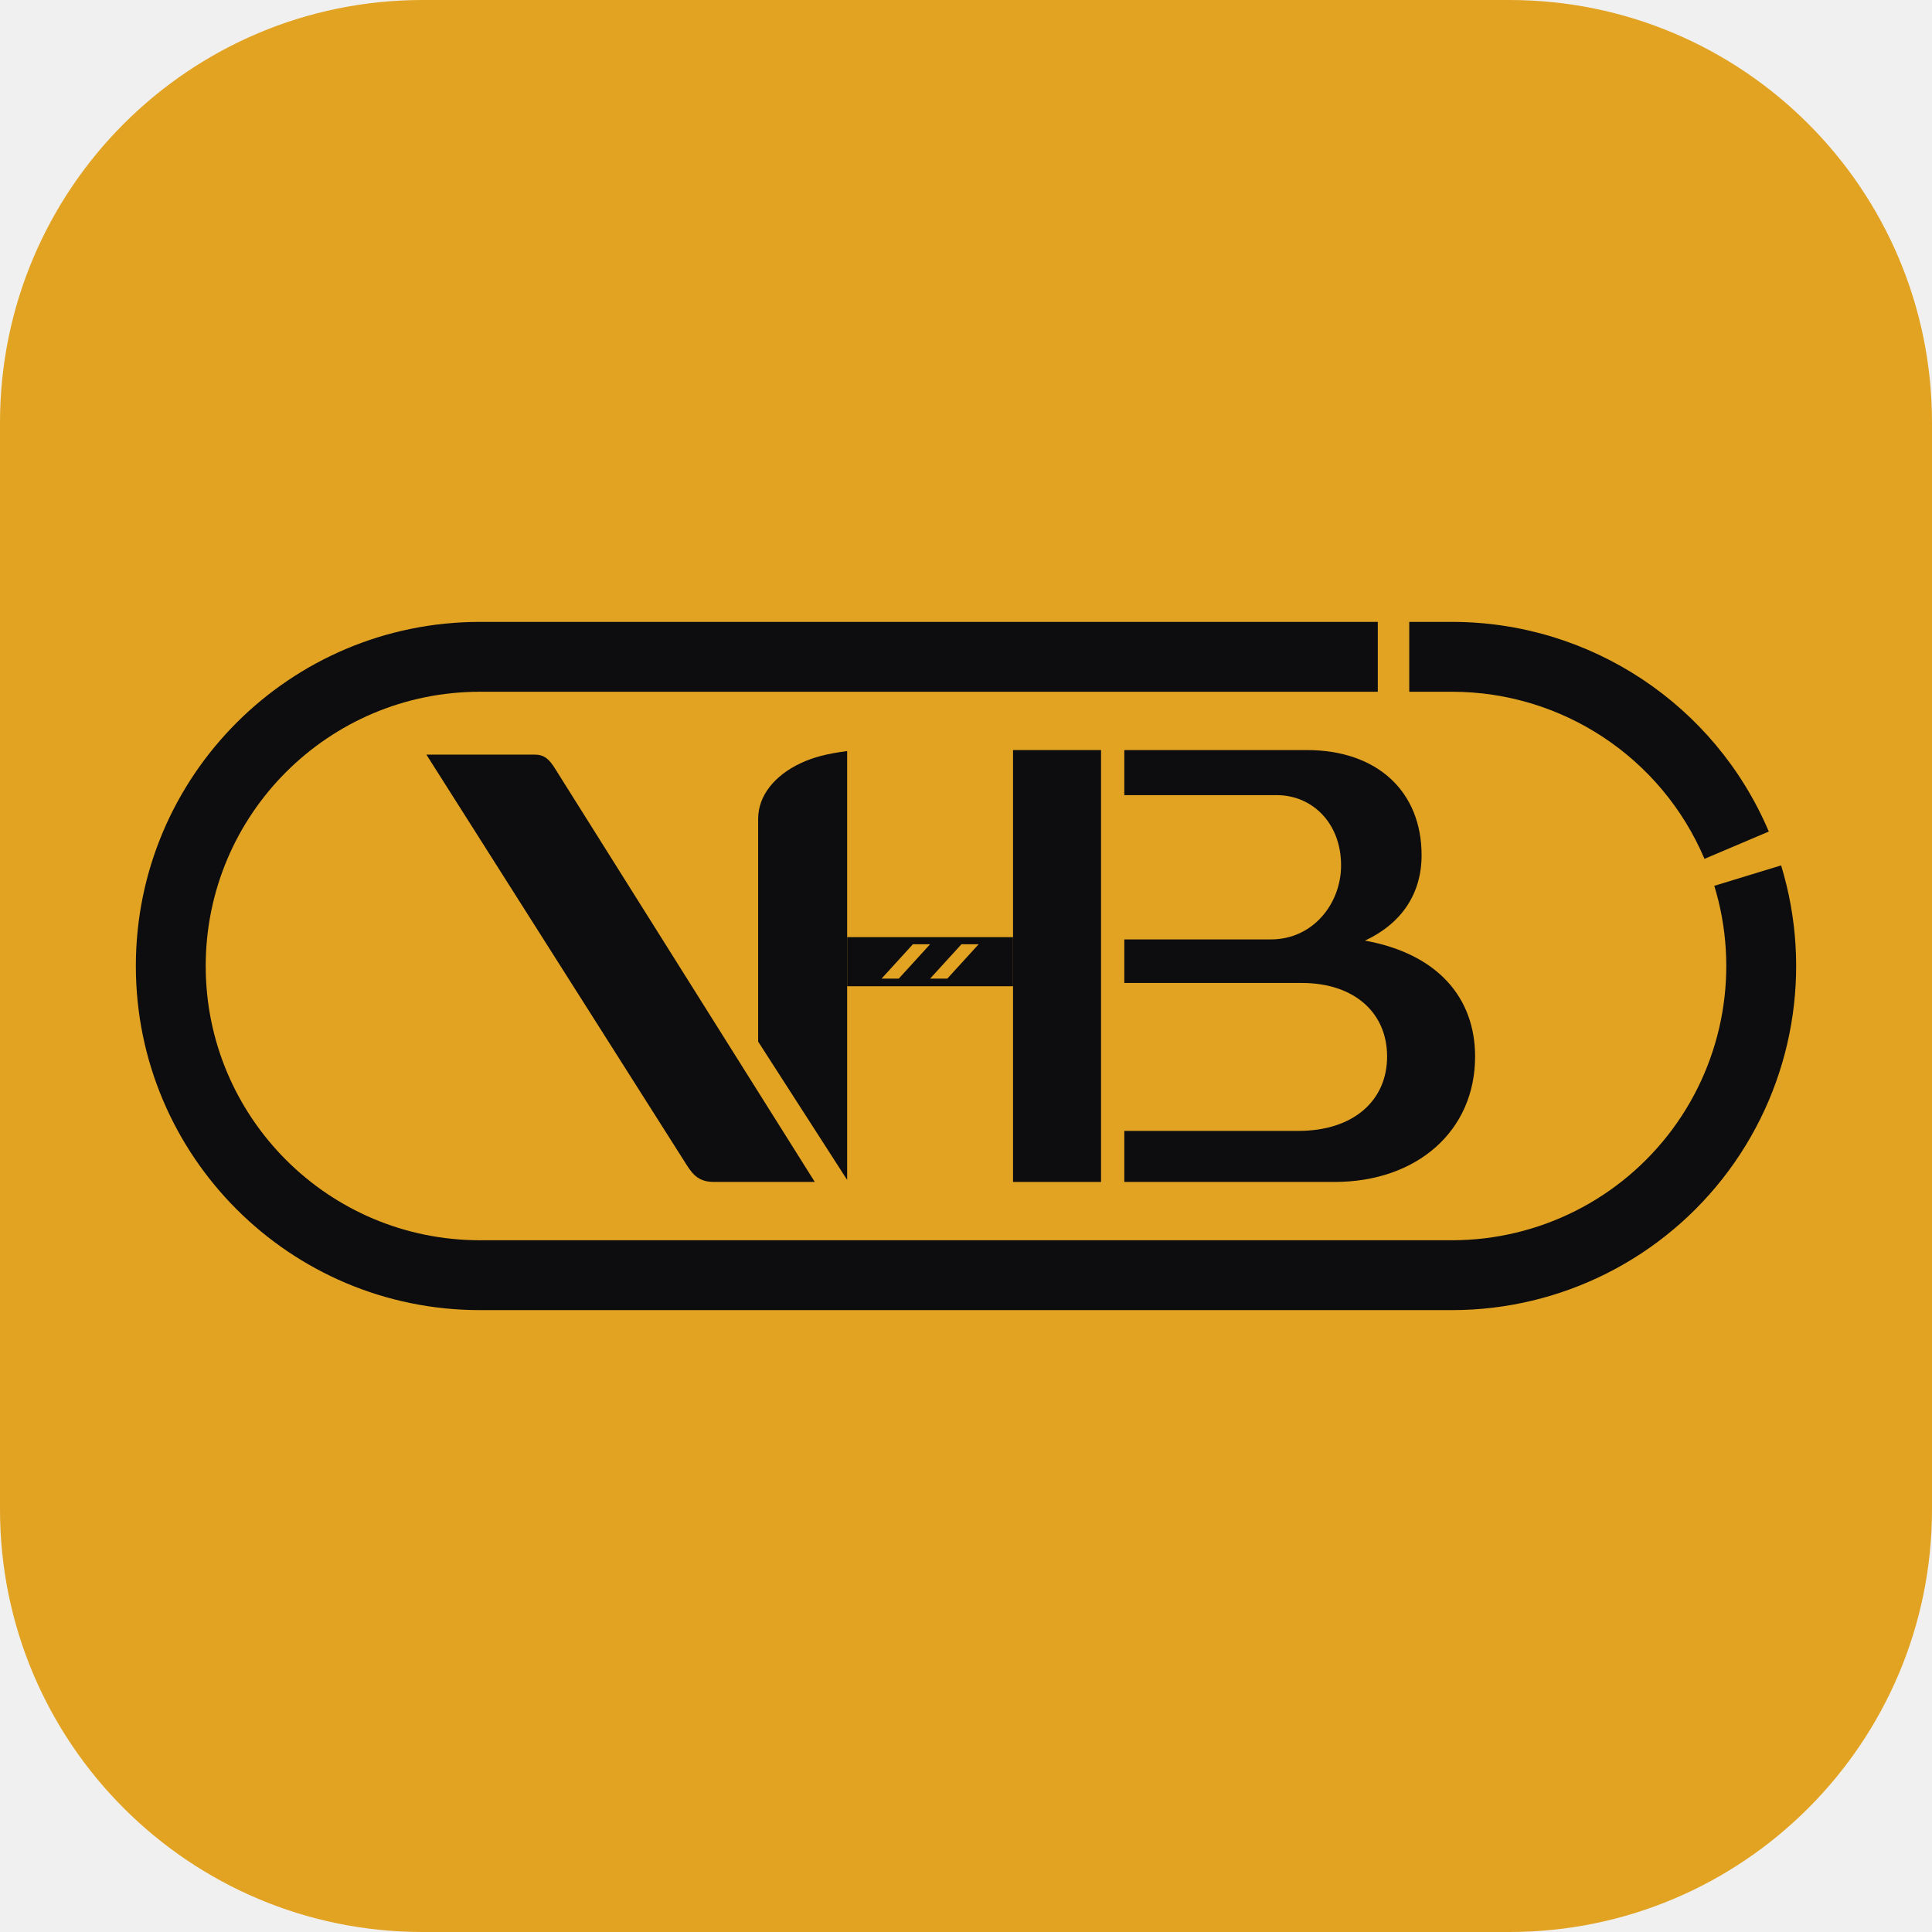
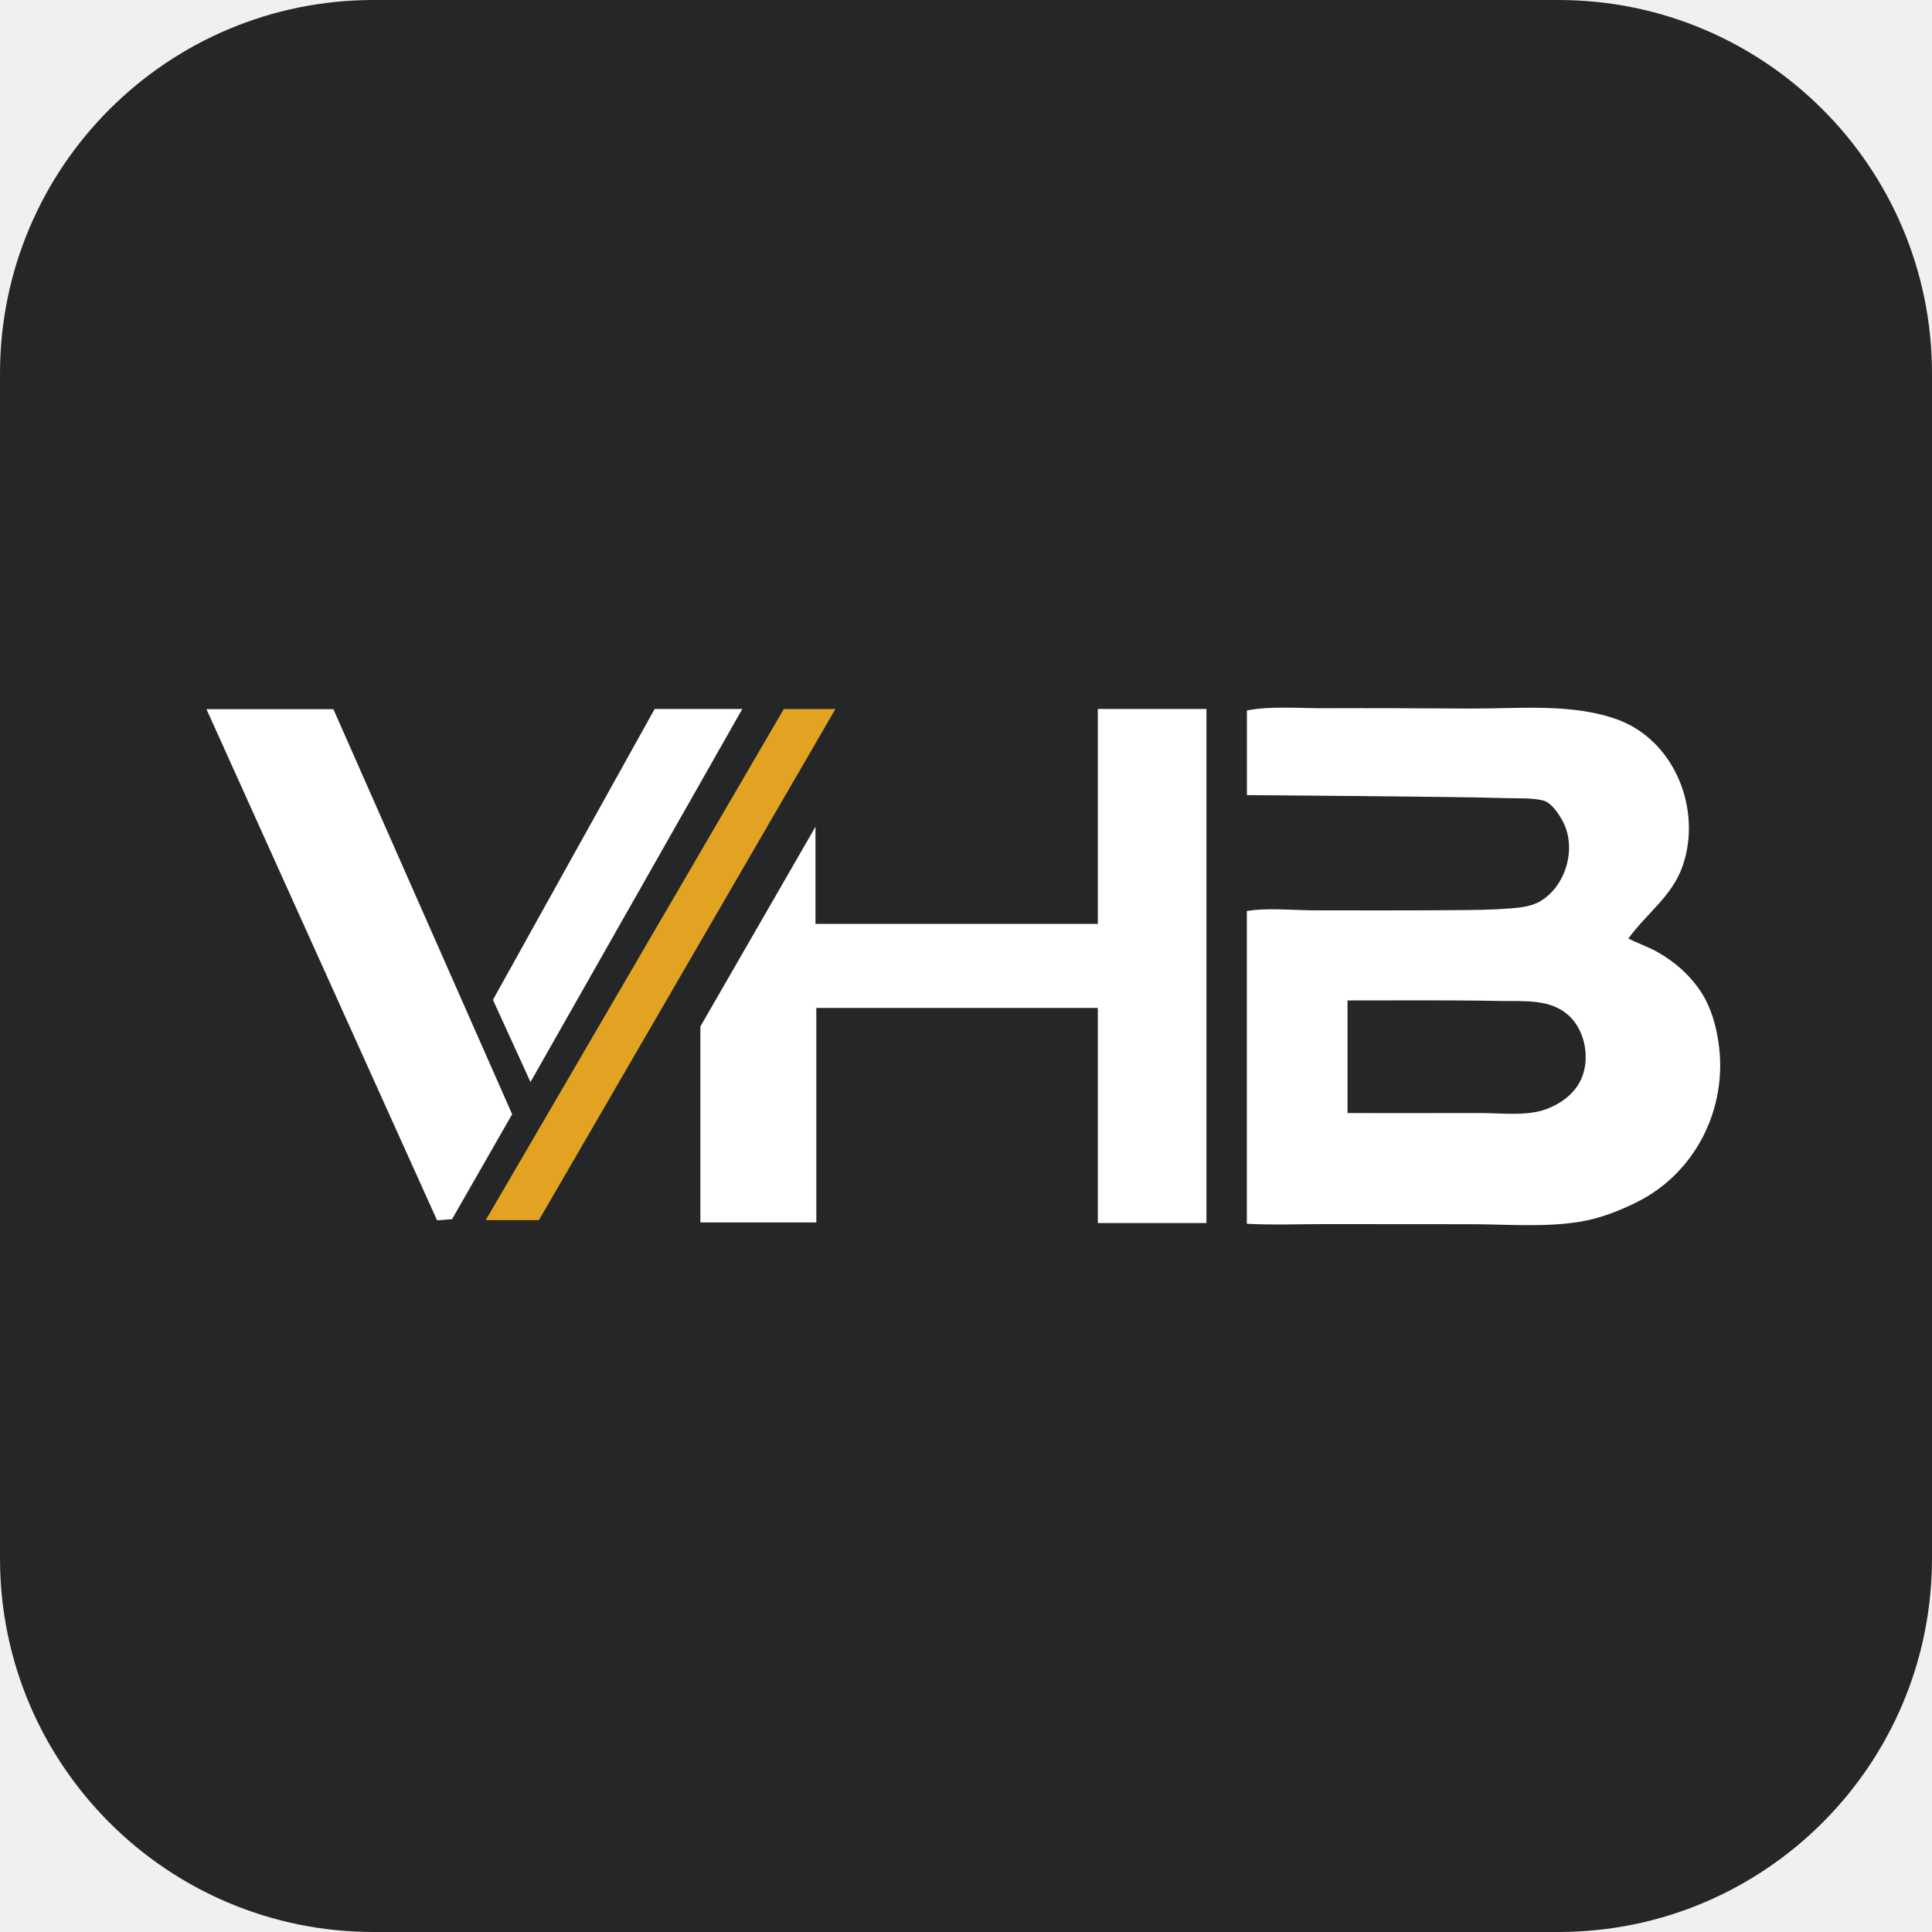
<svg xmlns="http://www.w3.org/2000/svg" width="1024" height="1024" viewBox="0 0 1024 1024" role="img" aria-label="VHB app-icoon">
-   <rect width="1024" height="1024" rx="224" ry="224" fill="#E2A323" />
-   <g transform="translate(512 512) scale(0.92583) translate(-756 -337.5)">
-     <path id="loop-carbon" fill="#0D0D0F" fill-rule="evenodd" d="M 991.75 140.5 H 477.75 C 368.95 140.5 280.75 228.7 280.75 337.5 C 280.75 446.3 368.95 534.5 477.75 534.5 H 1034.25 C 1096.705 534.5 1155.46 504.885 1192.61 454.68 C 1229.759 404.475 1240.902 339.629 1222.642 279.903 L 1184.39 291.598 C 1198.942 339.197 1190.062 390.876 1160.456 430.887 C 1130.849 470.898 1084.024 494.5 1034.25 494.5 H 477.75 C 391.041 494.5 320.75 424.209 320.75 337.5 C 320.75 250.791 391.041 180.5 477.75 180.5 H 991.75 Z" />
-     <path id="loop-gold" fill="#0D0D0F" fill-rule="evenodd" d="M 1009.75 140.5 H 1034.25 C 1113.304 140.5 1184.701 187.757 1215.59 260.526 L 1178.769 276.155 C 1154.152 218.161 1097.252 180.5 1034.25 180.5 H 1009.75 Z" />
-     <path id="monogram-v" fill="#0D0D0F" fill-rule="evenodd" d="M 447.087 216.483 H 509.044 C 514.544 216.483 517.347 219.083 520.624 224.3 L 669.435 461.123 H 611.822 C 603.657 461.123 600.067 457.649 596.188 451.569 L 447.087 216.483 Z" />
-     <path id="monogram-h-left" fill="#0D0D0F" fill-rule="evenodd" d="M 687.964 214.456 V 459.965 L 637.009 380.783 V 253.251 C 637.009 239.933 646.505 228.353 661.329 221.405 C 668.74 217.93 676.383 215.962 687.964 214.456 Z" />
-     <path id="monogram-h-right" fill="#0D0D0F" fill-rule="evenodd" d="M 782.925 213.877 H 833.301 V 461.123 H 782.925 Z" />
-     <path id="monogram-h-gold" fill="#0D0D0F" fill-rule="evenodd" d="M 687.964 320.998 H 782.925 V 349.081 H 687.964 Z M 725.601 325.051 H 735.444 L 717.495 344.738 H 707.651 Z M 753.394 325.051 H 763.238 L 745.288 344.738 H 735.444 Z" />
-     <path id="monogram-b" fill="#0D0D0F" fill-rule="evenodd" d="M 846.618 213.877 H 951.029 C 991.515 213.877 1016.818 237.617 1016.818 274.096 C 1016.818 296.099 1005.365 313.181 984.416 322.967 C 1026.141 330.552 1047.449 355.739 1047.449 389.323 C 1047.449 432.171 1013.888 461.123 967.01 461.123 H 846.618 V 431.905 H 946.235 C 977.868 431.905 997.073 414.485 997.073 389.323 C 997.073 363.878 977.817 347.218 948.365 347.218 H 846.618 V 322.282 H 930.52 C 954.757 322.282 970.725 301.69 970.725 279.887 C 970.725 255.547 954.076 239.695 933.982 239.695 H 846.618 Z" />
+   <defs>
+     <g id="vhb-mark" data-master="26889ff703340500c6c454c7343e45b6ffa6dd801454875f8bc2c174659da926" transform="translate(-20 -20)">
+       <path fill="#FFFFFF" fill-rule="evenodd" d="M 412.27 21.54 L 412.27 53.5 C 436.86 53.7 461.46 53.9 486.05 54.2 C 494.22 54.3 502.38 54.41 510.55 54.65 C 514.91 54.78 519.75 54.5 524.01 55.52 C 527.08 56.25 529.77 60.34 531.22 62.9 C 536.89 72.91 532.99 87.35 523.28 93.39 C 519.73 95.6 515.31 95.98 511.24 96.3 C 504.43 96.83 497.57 96.87 490.75 96.92 C 473.25 97.07 455.74 97 438.24 97 C 429.91 97 420.05 95.93 412.24 97.25 L 412.24 215.28 C 422.06 215.81 432.04 215.41 441.89 215.41 C 460.06 215.43 478.23 215.46 496.4 215.45 C 510.26 215.44 525.18 216.78 538.87 214.36 C 545.79 213.14 552.83 210.37 559.12 207.28 C 581.66 196.22 593.8 171.62 590.29 147.13 C 589.36 140.6 587.51 133.91 583.97 128.29 C 579.83 121.73 573.64 116.25 566.86 112.53 C 563.47 110.67 559.41 109.27 556.22 107.64 C 563.05 98.17 572.73 91.74 576.72 80.24 C 584.13 58.86 573.64 32.69 551.89 24.9 C 534.63 18.72 514.38 20.94 496.31 20.84 C 477.97 20.74 459.63 20.64 441.3 20.72 C 431.87 20.75 421.53 19.8 412.27 21.54 Z M 19.6 21.08 L 106.64 214 L 112.29 213.54 L 134.96 173.94 L 67.5 21.08 L 19.6 21.08 Z M 127.71 130.77 L 141.89 161.79 L 221.82 21 L 188.74 21 L 127.71 130.77 Z M 356 102.12 L 249.44 102.12 L 249.44 65.44 L 206 140.83 L 206 214.77 L 249.76 214.77 L 249.76 133.83 L 356 133.83 L 356 215 L 397 215 L 397 21 L 356 21 L 356 102.12 Z M 450.24 173.5 C 466.88 173.5 483.53 173.53 500.18 173.49 C 508.06 173.47 518.03 174.81 525.51 171.93 C 530.49 170.02 535.04 166.8 537.71 162.11 C 542.14 154.32 540.31 142.72 533.78 136.73 C 526.79 130.32 516.95 131.36 508.13 131.2 C 488.83 130.83 469.53 131 450.24 131 L 450.24 173.5 Z" />
+       <path fill="#E2A323" fill-rule="evenodd" d="M 124.99 213.92 L 145.06 213.92 L 256.96 21.02 L 237.49 21.02 L 124.99 213.92 Z" />
+     </g>
+     <g id="vhb-wordmark" transform="translate(-19 -21)">
+       <path fill="#FFFFFF" fill-rule="evenodd" d="M 35.65 46.63 C 32.15 42.07 30.15 35.7 27.72 30.37 C 26.29 27.24 25.1 24.19 22.23 22.21 L 18.89 22.21 L 32.49 53.07 L 38.47 52.47 L 51.18 22.88 L 49.94 21.4 L 46.79 21.83 L 35.65 46.63 Z M 63.98 52.68 L 66.83 53.08 L 68.89 52.06 L 72.4 45 L 87.83 45 L 92.07 52.5 L 97.15 53.2 L 83.28 22.39 L 78.87 21.13 C 75.78 24.78 74.13 29.35 72.18 33.68 C 69.36 39.96 66.35 46.22 63.98 52.68 Z M 115.06 21.71 L 115.06 53.13 L 119.57 52.49 L 119.57 30.06 C 127.77 35.79 131.38 47.23 139.91 52.98 L 142.9 52.98 C 143.22 47.07 143.01 41.04 143 35.1 C 142.98 30.8 143.29 26.27 142.05 22.14 L 138.7 21.73 L 137.43 44.06 L 119.46 21.71 L 115.06 21.71 Z M 190 53.14 L 194.8 52.45 L 194.8 39 L 213 39 L 213 53.13 L 217.77 52.47 L 217.77 22.19 L 212.99 21.28 L 212.99 35 L 194.9 35 L 194.9 22.49 L 190 21.17 L 190 53.14 Z M 270.6 37.3 A 16.6 16.6 0 1 1 237.4 37.3 A 16.6 16.6 0 1 1 270.6 37.3 Z M 321.61 37.34 A 16.6 16.6 0 1 1 288.41 37.34 A 16.6 16.6 0 1 1 321.61 37.34 Z M 341.08 21.69 L 341.08 52.98 L 346.01 52.98 L 346.01 42.01 L 355.4 42.01 L 362.02 51.85 L 364.21 52.97 L 368.06 52.97 L 360.13 41.3 C 361.73 40.1 364.06 39.11 365.44 37.31 C 368.84 32.86 367.59 25.76 362.42 23.1 C 360.56 22.14 358.12 22.05 356.07 21.82 C 351.14 21.28 345.95 20.83 341.08 21.69 Z M 389 22.35 L 389 53 L 411.95 53 L 411.95 48.99 L 394 48.99 L 394 39.22 L 408.56 35.06 L 394.01 35.06 L 394.01 25.01 L 410.98 25.01 L 410.98 21.21 C 404.19 20.57 395.65 20.8 389 22.35 Z M 431 22.35 L 431 52.9 C 438.72 53.32 447.47 53.79 454.71 50.77 L 456.72 47.99 C 457.37 42.75 455.76 40.42 452.25 36.76 L 455.87 31.17 L 455.87 28.1 L 454.71 25.53 C 448.86 20.22 438.19 20.1 431 22.35 Z M 477 22.34 L 477 53 L 498.95 53 L 498.95 49 L 481.21 49 L 481.21 39.22 L 496.4 35.26 L 481.5 34.42 L 481.5 25.5 C 485.66 25.44 489.84 25.46 494 25.26 C 494.65 25.23 497.59 25.33 497.92 24.63 C 498.18 24.08 497.99 23.32 498.39 22.86 C 496.04 21.53 493.51 21.55 490.74 21.51 C 486.21 21.44 481.34 21.41 477 22.34 Z M 540.92 21.69 L 524 37.09 L 524 21.89 L 519.87 22.4 L 519.87 52.91 L 523.41 52.91 C 524.15 49.65 523.39 45.81 524.79 42.74 C 525.5 41.19 526.94 40.06 528.12 38.89 L 539.81 52.06 L 541.91 52.95 L 546.17 52.48 L 531.22 36.56 L 545.48 21.69 L 540.92 21.69 Z M 565 22.35 L 565 53 L 587.95 53 L 587.95 48.99 L 570 48.99 L 570 39.22 L 584.99 38.15 C 584.62 37.46 584.92 36.57 584.73 35.81 C 584.54 34.98 582.01 35.07 581.41 35.05 C 577.61 34.9 573.78 35.1 570.01 34.9 L 570.01 25 C 574.54 25 579.09 25.09 583.63 24.95 C 584.14 24.94 587.41 25.02 587.54 24.35 C 587.66 23.76 587.2 23.04 587.52 22.52 C 584.91 21.31 582.17 21.4 579.25 21.4 C 574.56 21.41 569.48 21.37 565 22.35 Z M 627.81 24.87 L 629.32 35.45 C 627.55 37.56 625.02 39.1 623.94 41.81 C 621.25 48.57 627.7 53.75 633.96 53.64 C 637.69 53.57 640.5 51.77 643.74 50.3 L 650.74 53.63 L 650.74 51.3 L 646.34 46.91 C 647.24 44.95 648.77 42.96 649.35 40.8 C 649.41 40.58 649.77 38.92 649.39 38.83 C 648.58 38.63 647.59 39.12 646.88 38.68 L 643.68 44.38 L 637.22 36.93 C 639.99 33.68 643.35 31.57 644.01 27.01 L 642.85 24.14 L 636.32 20.37 L 627.81 24.87 Z M 687.21 22.7 L 687.21 25.39 L 706 25.39 C 702.57 31.98 696.71 37.55 692.16 43.47 C 689.93 46.38 687.18 49.26 687 53 L 712.95 53 L 712.95 48.92 L 694.1 48.92 C 697.37 42.57 703.11 37.18 707.52 31.48 C 709.53 28.86 711.73 26.2 712.73 23.14 C 707.82 20.61 700.09 21.59 694.56 21.66 C 692.02 21.7 689.47 21.66 687.21 22.7 Z M 762.23 37.33 A 16.62 16.62 0 1 1 728.99 37.33 A 16.62 16.62 0 1 1 762.23 37.33 Z M 813.37 37.31 A 16.61 16.61 0 1 1 780.15 37.31 A 16.61 16.61 0 1 1 813.37 37.31 Z M 856.97 21.99 L 856.97 43.98 C 848.64 38.92 845.43 27.13 836.82 22.04 L 833 22.04 L 833 52.98 L 838.22 52.98 L 838.22 29.82 C 845.48 36.7 849.94 46.66 858.03 52.95 L 860.97 52.95 L 860.97 21.25 L 856.97 21.99 Z M 632.08 28.22 C 632.06 30.06 632.87 31.56 633.95 32.99 C 634.09 33.18 634.64 34.16 634.86 34.19 C 635.11 34.23 636.02 33.07 636.22 32.87 C 637.48 31.61 639.9 29.68 640 27.74 C 640.09 25.81 637.85 24.02 636.06 24 C 633.7 23.97 632.11 26.01 632.08 28.22 Z M 266.07 37.31 A 12.04 12.04 0 1 1 242 37.31 A 12.04 12.04 0 1 1 266.07 37.31 Z M 317.18 37.3 A 12.11 12.11 0 1 1 292.97 37.3 A 12.11 12.11 0 1 1 317.18 37.3 Z M 346.11 25.57 L 346.11 37.96 C 349.72 38.12 355.56 38.97 358.87 37.27 C 363.37 34.96 364.06 29.1 359.51 26.5 C 355.92 24.45 349.96 24.85 346.11 25.57 Z M 436 34.94 C 439.74 35.21 444.65 35.57 448.19 34.11 C 450.34 33.22 451.8 30.69 450.62 28.44 C 448.22 23.92 440.16 25 436 25 L 436 34.94 Z M 757.64 37.37 A 12.13 12.13 0 1 1 733.38 37.37 A 12.13 12.13 0 1 1 757.64 37.37 Z M 808.76 37.35 A 12.04 12.04 0 1 1 784.68 37.35 A 12.04 12.04 0 1 1 808.76 37.35 Z M 74.06 40.8 L 86.4 41.64 L 80.35 26.27 L 74.06 40.8 Z M 436 49 C 440.53 49 447.27 50.14 450.99 47.07 C 452.8 44.37 451.75 40.7 448.82 39.27 C 445.01 37.41 440.11 38.01 436 38 L 436 49 Z M 641.47 47.07 L 632.46 37.99 C 629.83 40.24 625.83 45.35 629.16 48.76 C 632.27 51.94 638.76 49.33 641.47 47.07 Z" />
+     </g>
+     <g id="vhb-primary">
+       <use href="#vhb-mark" x="121" />
+       <use href="#vhb-wordmark" x="0" y="241" />
+     </g>
+   </defs>
+   <rect width="1024" height="1024" rx="198" ry="198" fill="#242628" />
+   <g transform="translate(512 512) scale(1.40437) translate(-286.25 -98)">
+     <use href="#vhb-mark" />
  </g>
</svg>
